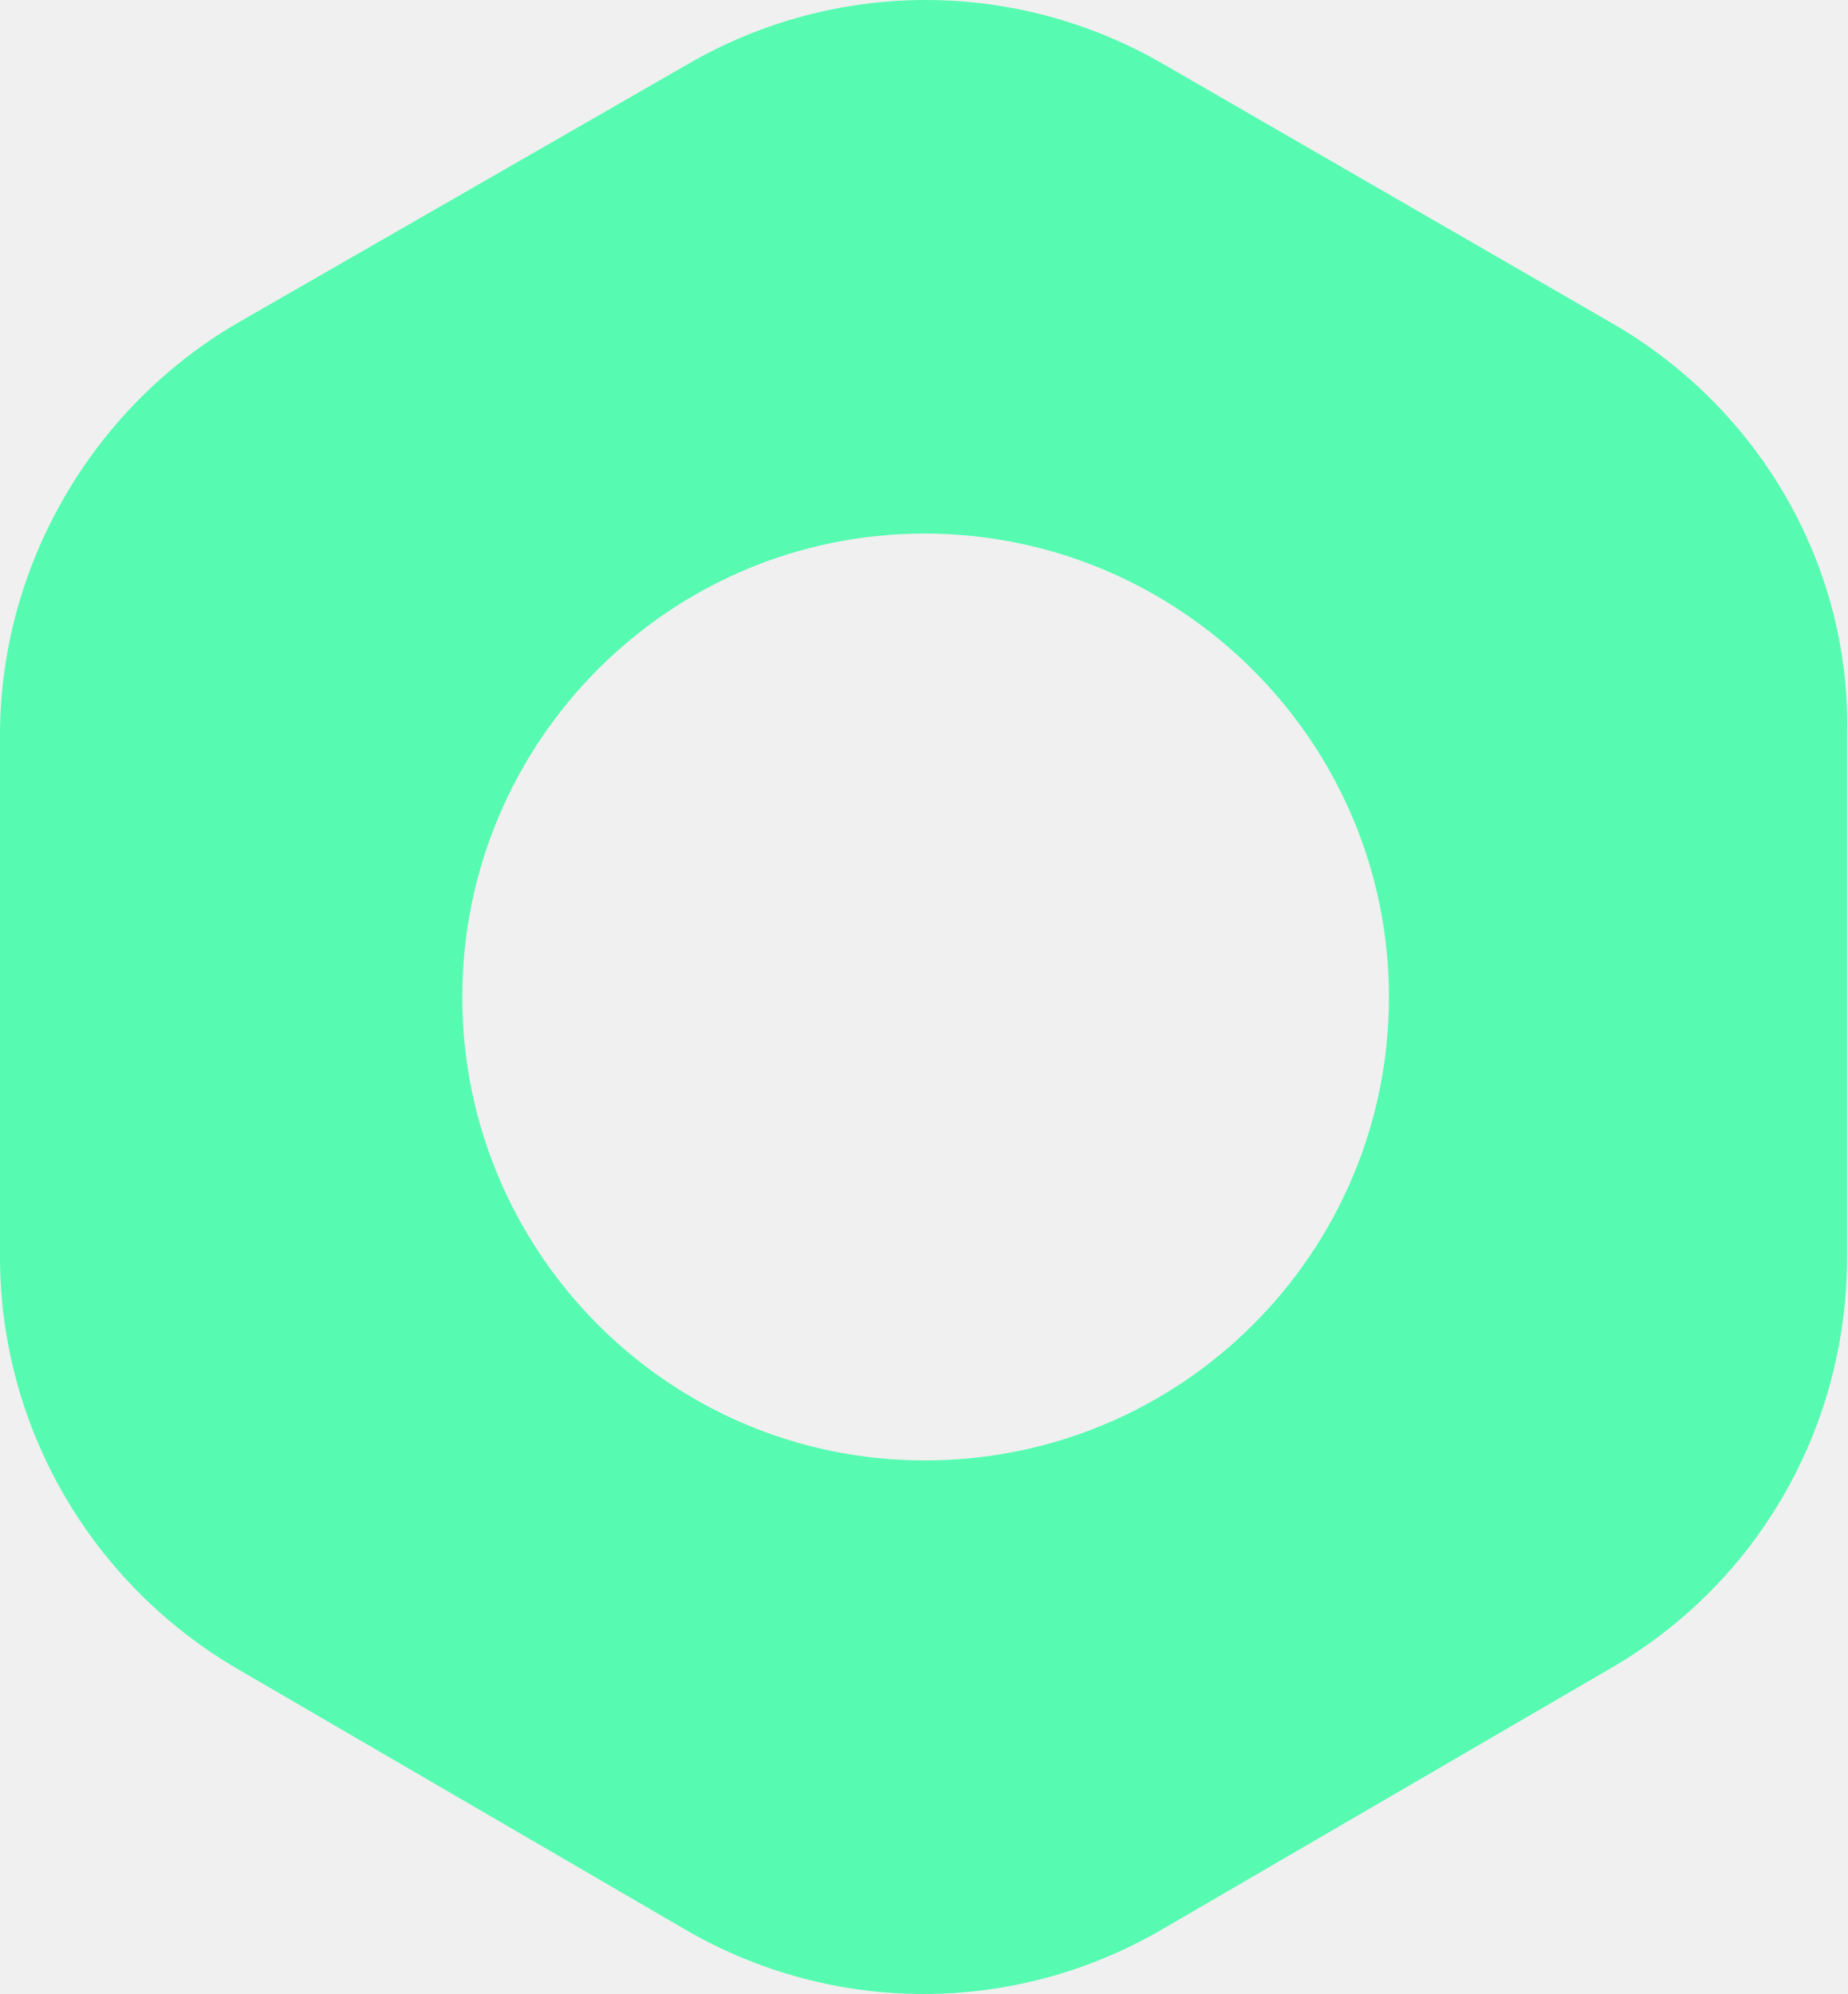
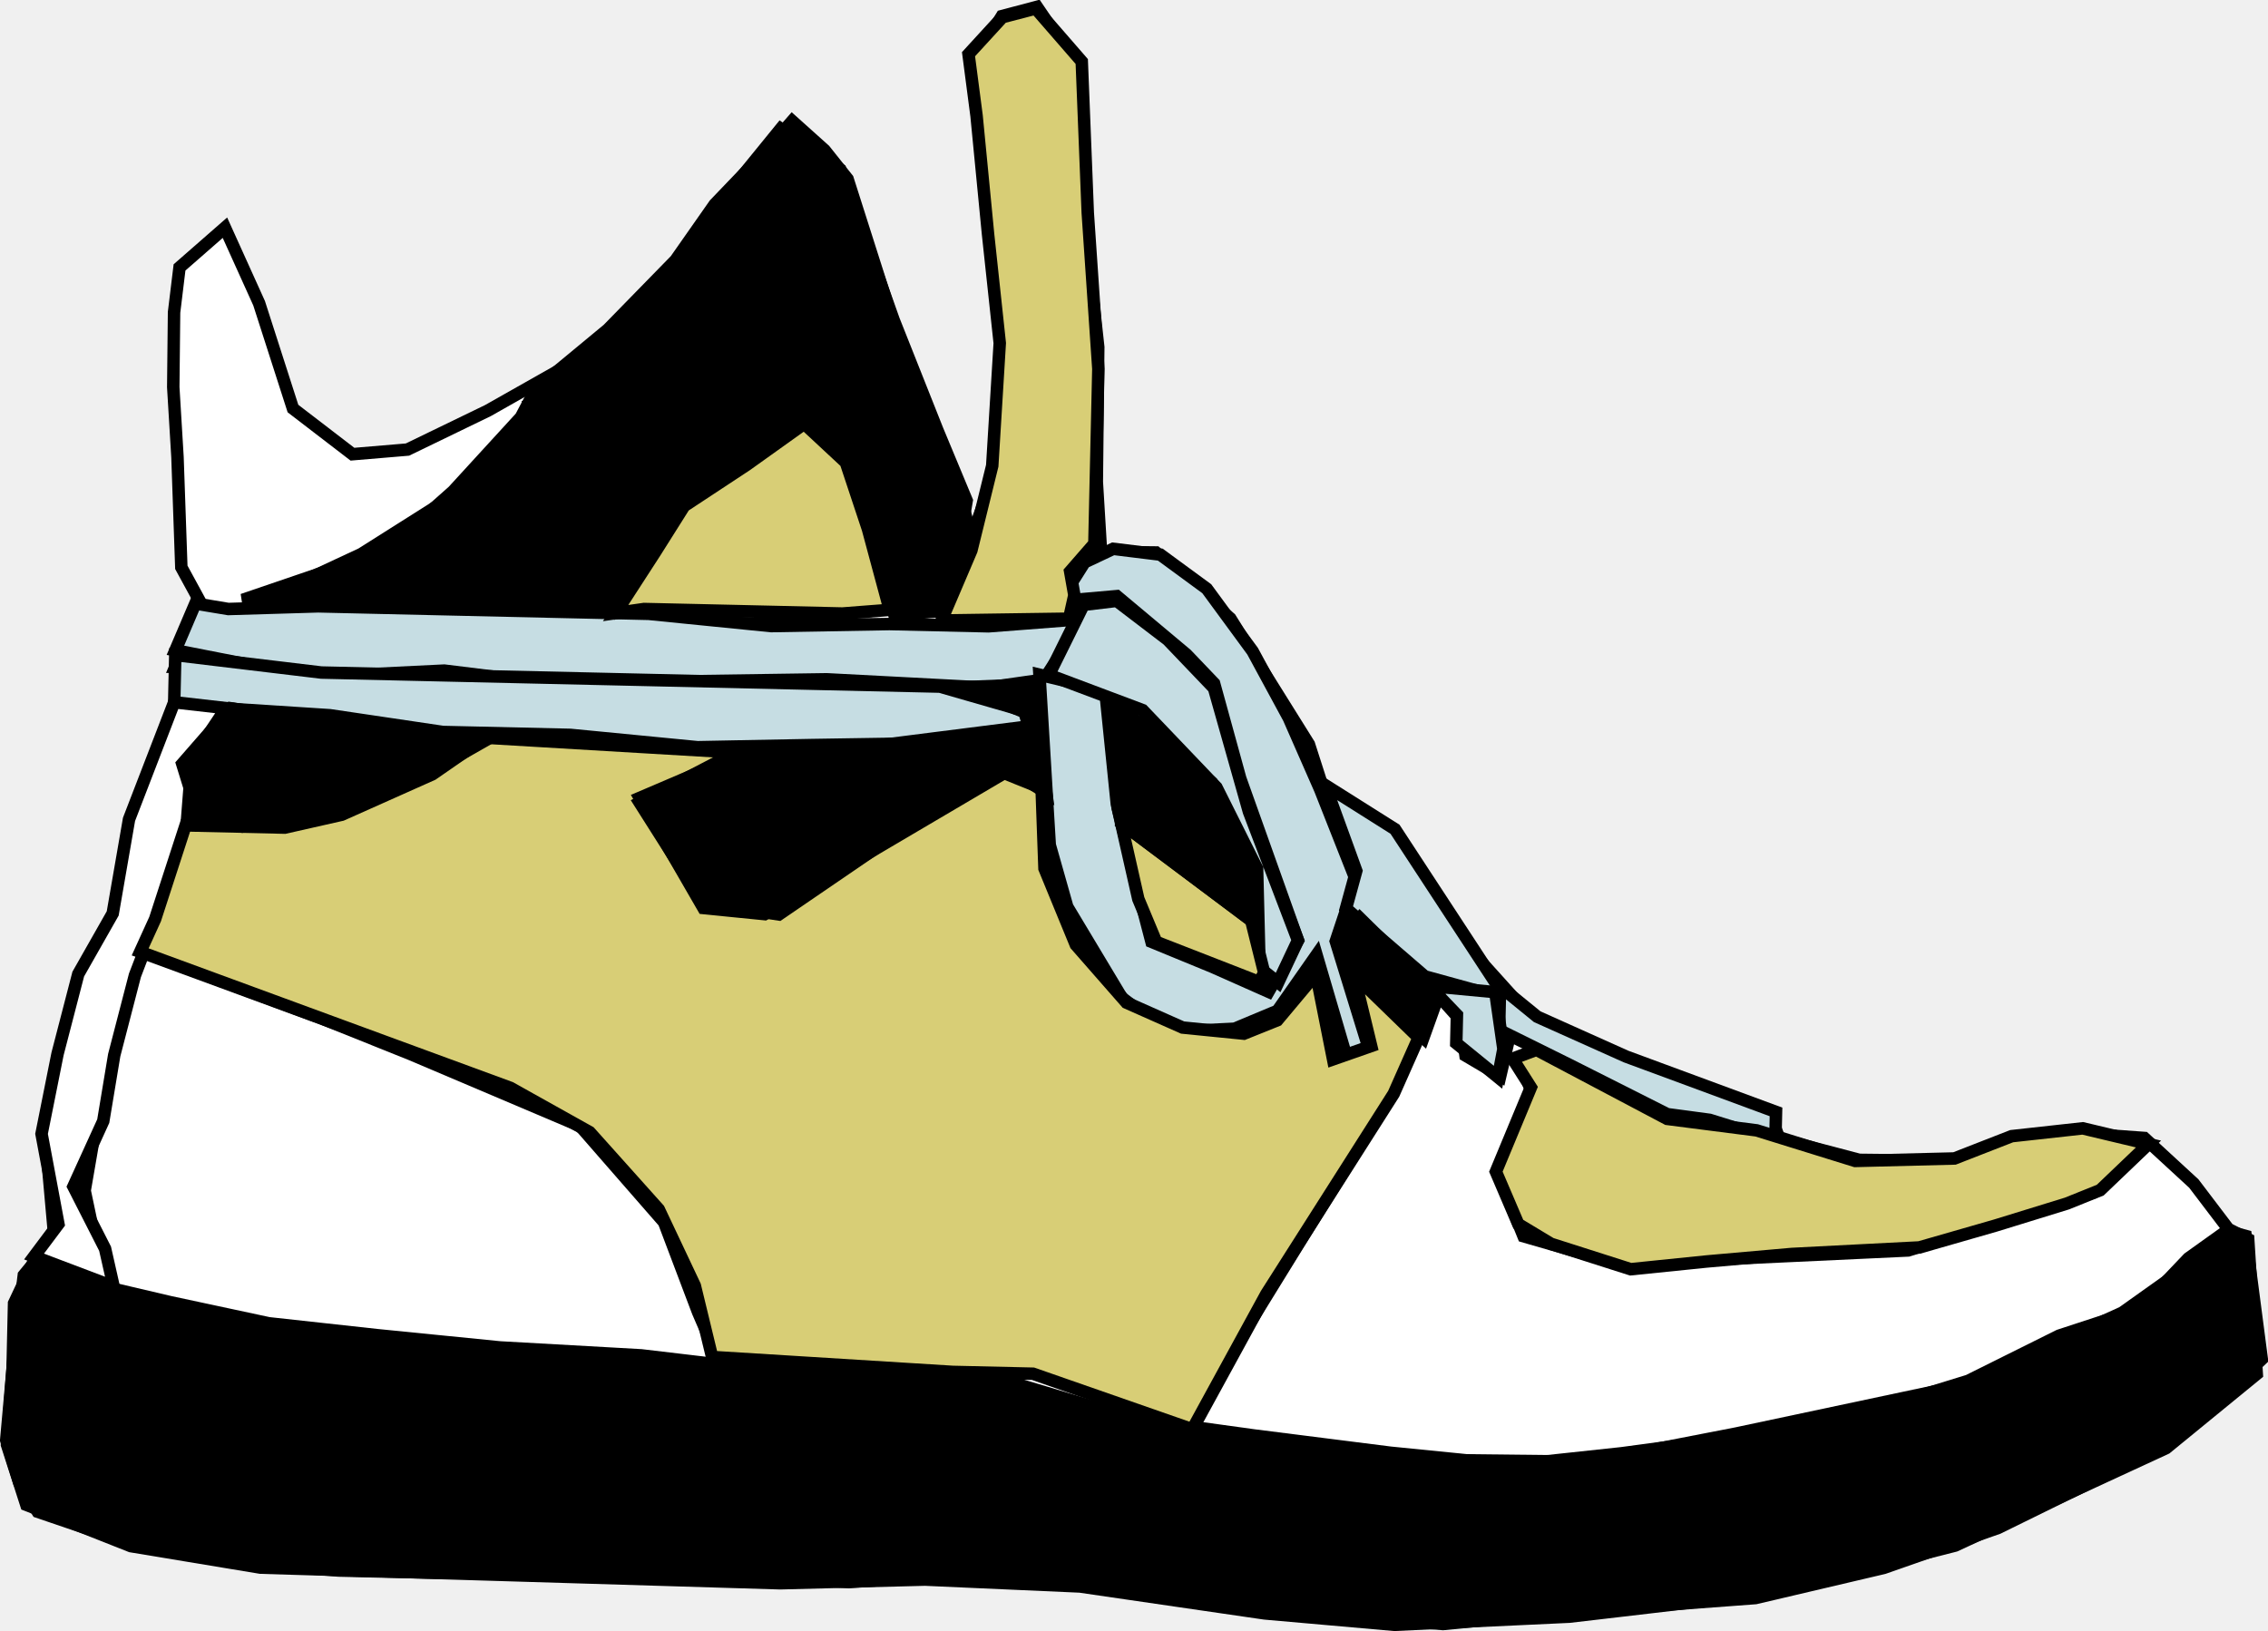
- <svg xmlns="http://www.w3.org/2000/svg" width="214" height="231" viewBox="0 0 214 231" fill="none">
-   <path d="M186.846 37.497L134.731 7.403C117.679 -2.468 96.785 -2.468 79.734 7.403L27.378 37.497C10.567 47.368 0 65.665 0 85.165V145.594C0 165.335 10.567 183.392 27.378 193.262L79.494 223.597C96.545 233.468 117.439 233.468 134.491 223.597L186.606 193.262C203.657 183.392 213.984 165.335 213.984 145.594V85.165C214.465 65.665 203.897 47.368 186.846 37.497ZM107.112 169.187C77.572 169.187 53.556 145.112 53.556 115.5C53.556 85.888 77.572 61.813 107.112 61.813C136.652 61.813 160.909 85.888 160.909 115.5C160.909 145.112 136.892 169.187 107.112 169.187Z" fill="#56FBB1" />
+ <svg xmlns="http://www.w3.org/2000/svg" id="svg2" viewBox="0 0 431.32 310.09" version="1.0">
+   <g id="layer1" transform="translate(-93.437 -62.031)">
+     <g id="g3640" transform="matrix(.62394 .014195 -.014195 .62394 86.86 -152.27)">
+       <g id="g3591" style="stroke-width:.31" transform="matrix(12.25 -.14714 .14714 12.25 397.31 -5124.4)">
+         <path id="path3593" style="fill-rule:evenodd;stroke:#000000;stroke-width:.31;fill:#ffffff" d="m-35.235 483.31l-0.497-1.49 0.124-1.99 0.249-2.23 0.497-0.62 0.248-0.38-0.248-2.48 0.746-3.61 0.87-1.86 0.373-1.74 0.87-2.74 0.497-0.99-0.249 0.25 0.125-1.25 0.373-0.99 0.248-0.13-0.621-1.11-0.125-2.74-0.124-1.74v-1.86l0.124-1.12 1.119-1 0.87 1.87 0.87 2.61 1.492 1.12 1.367-0.13 1.989-0.99 2.362-1.37 1.616-1.37 1.243-1.86 0.994-1.24 0.995-1.25 1.491 1 1.368 3.73 1.118 2.73 0.746 1.74-0.373 2.36 0.995-2.86 0.248-2.85-0.373-3.98-0.248-2.36-0.249-1.12 0.746-1.25 0.87-0.24 1.119 1.61 0.124 3.73 0.373 3.11v3.35l0.124 1.74h1.367l1.865 1.62 1.989 3.11 0.373 1.12 1.616 0.99 1.989 2.86 1.492 1.62 3.481 1.74 2.61 0.74 0.249 0.62 1.989 0.5h2.237l2.735-0.75 2.113 0.13 1.243 1.12 0.87 1.12 0.497 0.25 0.249 3.35-2.237 1.87-5.221 2.48-4.724 1.25-4.848 0.62-4.351 0.25-3.232-0.25-4.599-0.62-3.854-0.13-3.604 0.13-6.713-0.13-6.215-0.12-3.232-0.5-2.61-1z" />
+         <path id="path3595" style="stroke:#000000;stroke-width:.31;fill:none" d="m-33.371 477.72l-0.497-2.24 0.622-3.85 0.87-2.61 0.746-1.86 0.497-2.61 0.497-0.88" />
+         <path id="path3597" style="stroke:#000000;stroke-width:.31;fill:none" d="m-31.755 463.43l3.108 0.24 3.48 0.5 5.097-0.12 4.35 0.25 3.108-0.13 2.113-0.25v-0.49l-2.362-0.63-3.231-0.12h-5.967l-4.475-0.12-3.232-0.13h-1.74l-0.249 1z" />
+         <path id="path3599" style="stroke:#000000;stroke-width:.31;fill:none" d="m-31.755 462.43l5.967 0.13 4.351 0.24 3.604-0.37 3.729 0.25 3.854-0.12 0.87-1.5-3.605 0.13h-4.723l-4.848-0.25-3.854-0.12-4.847 0.37-0.498 1.24z" />
+         <path id="path3601" style="stroke:#000000;stroke-width:.31;fill:none" d="m-10.126 462.43l0.995-1.74 0.87-0.12 2.362 2.11 0.87 2.61 1.367 3.73-0.995 1.37-2.486-1.25-0.87-1.86-0.373-2.49-0.249-1.99-1.492-0.37z" />
+         <path id="path3603" style="stroke:#000000;stroke-width:.31;fill:none" d="m-8.634 462.93l2.237 1.62 1.367 1.61 0.497 2.49v1.74" />
+         <path id="path3605" style="stroke:#000000;stroke-width:.31;fill:none" d="m-10.25 462.68l0.248 2.86 0.373 2.73 1.616 2.37 1.243 0.74 1.865-0.12 1.243-1.12 0.622-0.87 0.497 2.73 0.622-0.25-0.622-2.61v-1.98l-0.87-2.61-1.989-3.36-1.616-1.49-1.616-0.25-0.87 0.62 0.124 0.99" />
+         <path id="path3607" style="stroke:#000000;stroke-width:.31;fill:none" d="m-2.916 467.65l1.989 1.87 1.243 1.36 0.124 0.87 0.87 0.5 0.249-1.12-0.249-0.87-1.865-0.62" />
+         <path id="path3609" style="stroke:#000000;stroke-width:.31;fill:none" d="m1.434 470.88l3.978 2.37 2.61 0.37" />
+         <path id="path3611" style="stroke:#000000;stroke-width:.31;fill:none" d="m-34.986 477.47l2.734 0.87 4.724 0.75 4.848 0.25 5.842 0.37 5.966 0.37 4.599 1.12 5.469 0.62h4.475l3.605-0.74 5.593-1.25 3.978-1.86 2.735-1.99" />
+         <path id="path3613" style="stroke:#000000;stroke-width:.31;fill:none" d="m17.469 473.74l-1.367 1.25-4.599 1.49-4.351 0.25-2.983 0.12-2.237-0.62-0.622-1.49 0.87-1.87-0.373-0.99" />
+         <path id="path3615" style="stroke:#000000;stroke-width:.31;fill:none" d="m-0.306 470.39l-1.616 3.23-1.74 2.86-1.492 2.48-1.243 1.99" />
+         <path id="path3617" style="stroke:#000000;stroke-width:.31;fill:none" d="m-32.5 469.52l4.474 1.61 2.238 0.87 4.226 1.74 2.113 2.37 0.871 2.23 0.497 1.12" />
+         <path id="path3619" style="stroke:#000000;stroke-width:.31;fill:none" d="m-17.46 464.05l-2.486 1.61-0.248 0.63 1.74 1.98 1.243 0.38 4.35-2.61 1.741-1.12 0.994 0.37" />
+         <path id="path3621" style="stroke:#000000;stroke-width:.31;fill:none" d="m-31.133 466.41h2.362l3.232-1.12 1.367-0.99" />
+         <path id="path3623" style="stroke:#000000;stroke-width:.31;fill:none" d="m-21.065 461.06l1.119-1.98 1.368-1.5 1.74-0.99 0.621-0.37 1.368 1.36 0.745 2.37 0.125 0.99" />
+         <path id="path3625" style="stroke:#000000;stroke-width:.31;fill:none" d="m-29.766 460.82l2.611-1.25 2.486-1.61 1.616-1.99v-0.25" />
+       </g>
+       <path id="path2813" style="fill-rule:evenodd;stroke:#000000;stroke-width:3.8;fill:#000000" d="m37.423 727.07l-5.758 12.96v20.15l-1.439 21.59 4.318 12.95 5.757 8.64 27.347 8.63 18.712 2.88 20.15 2.88 25.91 1.44h33.1l47.5-1.44h35.98l38.87 1.44 31.66-2.88 31.67 1.44 30.22 1.44 35.99 5.76 51.81 2.88 35.98-4.32 59.02-5.76 38.86-10.07 34.54-12.96 35.99-18.71 27.34-18.71 15.84-15.83-5.76-37.43-5.76-1.43-11.51 8.63-14.4 15.83-24.47 8.64-27.34 14.39-30.23 10.08-47.5 10.07-27.34 4.32-33.11 4.32-37.42-2.88-41.74-4.32-37.42-4.31-25.91-7.2-15.83-4.32h-38.87l-38.86-1.44-30.22-2.88-43.18-1.44-37.43-2.88-33.1-2.87-30.227-5.76-27.347-5.76-14.393-5.76z" />
+       <path id="path3585" style="fill-rule:evenodd;stroke:#000000;stroke-width:3.8;fill:#c6dde3" d="m82.042 525.57l-5.758 14.39 41.736 7.2 40.31-2.88 43.18 4.32 34.54-2.88 38.86-1.44 48.94 1.44 17.27-2.88 11.52-18.71-28.79 2.88h-30.23l-35.98 1.44-37.42-2.88h-30.23-34.54-35.99l-27.343 1.44-10.075-1.44z" />
+       <path id="path3587" style="fill-rule:evenodd;stroke:#000000;stroke-width:3.8;fill:#c6dde3" d="m76.284 557.23v-15.83l44.616 4.32h43.18 48.94 54.69 41.75l27.34 7.2v5.75l-28.78 4.32-37.43 1.44-34.54 1.44-38.86-2.88h-38.86l-34.55-4.32-34.542-1.44h-12.954z" />
+       <path id="path3589" style="fill-rule:evenodd;stroke:#000000;stroke-width:3.8;fill:#c6dde3" d="m339.68 541.4l4.32 51.82 5.76 18.71 17.27 27.35 14.39 10.07 20.15-1.44 12.96-5.76 11.51-17.27 10.08 31.67 7.19-1.44-11.51-34.55 5.76-18.71-11.52-27.34-10.07-21.59-11.52-20.16-14.39-18.71-14.4-10.07-14.39-1.44-8.63 4.32-4.32 7.19 1.44 4.32 12.95-1.44 21.59 17.27 8.64 8.64 8.63 28.79 18.71 48.93-8.63 15.84-17.27-7.2-18.72-7.2-5.75-20.15-5.76-21.59-4.32-34.54-20.15-4.32z" />
+       <path id="path3591" style="fill-rule:evenodd;stroke:#000000;stroke-width:3.8;fill:#c6dde3" d="m342.56 541.4l28.79 10.08 23.03 23.03 12.95 24.46 1.44 30.23 5.76 4.32 5.75-12.96-15.83-38.86-11.51-37.42-14.4-14.39-15.83-11.52-10.07 1.44-10.08 21.59z" />
+       <path id="path3594" style="fill-rule:evenodd;stroke:#000000;stroke-width:3.8;fill:#c6dde3" d="m427.48 573.07l21.59 12.95 31.67 46.06 12.95 10.07 27.35 11.52 46.06 15.83v8.64l-20.16-5.76-12.95-1.44-30.23-14.39-21.59-10.08v-10.07l-23.02-5.76-24.47-20.15 2.88-11.52-10.08-25.9z" />
+       <path id="path3596" style="fill-rule:evenodd;stroke:#000000;stroke-width:3.8;fill:#c6dde3" d="m460.58 633.52l20.16 1.44 2.87 17.27-1.44 8.64-12.95-10.08v-8.64l-8.64-8.63z" />
+       <path id="path3598" style="fill-rule:evenodd;stroke:#000000;stroke-width:3.8;fill:#d8ce76" d="m309.46 525.57l8.63-21.59 5.76-25.91 1.44-37.42-4.32-33.11-4.32-35.98-2.88-18.71 10.08-11.52 10.07-2.87 14.4 15.83 2.88 46.06 4.31 47.49v53.26l-7.19 8.64 1.44 7.19-1.44 7.2-38.86 1.44z" />
+       <path id="path3600" style="fill-rule:evenodd;stroke:#000000;stroke-width:3.8;fill:#ffffff" d="m37.423 725.63l24.468 8.64-2.879-11.51-10.075-18.72 8.636-20.15 2.879-20.15 5.757-24.46 14.393-40.31 1.44-25.9 10.075-15.84-15.833-1.44-12.954 35.99-4.318 28.78-10.075 18.72-5.757 24.46-4.318 24.47 5.757 27.35-7.196 10.07z" />
+       <path id="path3602" style="fill-rule:evenodd;stroke:#000000;stroke-width:3.8;fill:#d8ce76" d="m244.69 751.54l73.4 2.88h24.47l48.94 15.83 21.59-41.74 37.42-61.89 7.2-17.27-20.15-18.71 5.75 21.59-11.51 4.32-5.76-25.91-11.51 14.39-10.08 4.32-18.71-1.44-17.27-7.2-15.83-17.27-10.08-23.03-1.44-24.47-11.51-4.31-71.97 44.62-18.71-1.44-20.15-33.11 31.66-14.39-79.16-2.88-15.83 11.51-27.35 12.96-17.27 4.32h-30.228l-8.636 28.78-4.318 10.08 113.71 38.86 24.46 12.95 21.59 23.03 11.52 23.03 5.76 21.59z" />
+       <path id="path3604" style="fill-rule:evenodd;stroke:#000000;stroke-width:3.8;fill:#d8ce76" d="m365.59 586.02l40.3 28.79 4.32 15.83-1.44 2.88-31.67-11.52-5.75-12.95-5.76-23.03z" />
+       <path id="path3606" style="fill-rule:evenodd;stroke:#000000;stroke-width:3.8;fill:#d8ce76" d="m486.49 655.11l7.2-2.88 40.3 20.15 27.35 2.88 30.22 8.63 30.23-1.44 17.27-7.19 21.59-2.88 20.15 4.32-14.39 14.39-10.08 4.32-21.59 7.2-23.03 7.19-38.86 2.88-25.91 2.88-23.02 2.88-24.47-7.2-10.08-5.76-7.2-15.83 10.08-25.91-5.76-8.63z" />
+       <path id="path3608" style="fill-rule:evenodd;stroke:#000000;stroke-width:3.8;fill:#000000" d="m434.68 627.76l24.47 21.59 4.31-12.95-24.47-23.03-5.75 7.19 1.44 7.2z" />
+       <path id="path3610" style="fill-rule:evenodd;stroke:#000000;stroke-width:3.8;fill:#000000" d="m405.89 614.81l-1.44-14.4-4.32-12.95-7.19-14.39-30.23-23.03 2.88 21.59v14.39l40.3 28.79z" />
+       <path id="path3612" style="fill-rule:evenodd;stroke:#000000;stroke-width:3.8;fill:#000000" d="m218.78 583.14l20.15 30.23 23.03 2.88 66.21-47.5 14.39 8.63-2.88-17.27v-15.83l-23.03 1.44 18.71 7.2 1.44 4.31-57.57 8.64-31.67 1.44-28.78 15.83z" />
+       <path id="path3614" style="fill-rule:evenodd;stroke:#000000;stroke-width:3.8;fill:#000000" d="m84.92 591.78l-5.757-17.27 14.393-17.28 54.694 7.2h24.47l-21.59 12.95-28.79 10.08-24.466 5.76-12.954-1.44z" />
+       <path id="path3616" style="fill-rule:evenodd;stroke:#000000;stroke-width:3.8;fill:#000000" d="m96.435 524.13l43.175-15.83 20.16-18.71 20.15-23.03 4.31-8.64 21.59-18.71 20.15-21.59 11.52-17.27 15.83-17.28 7.2-8.63 10.07 8.63 7.2 8.64 15.83 46.06 20.15 47.5 2.88 10.07-4.32 15.83-2.87 11.52-14.4 1.44-8.63-31.67-7.2-17.27-14.39-8.63-18.71 11.51-27.35 23.03-8.64 20.15-1.44 4.32-28.78-2.88-27.35 1.44h-33.11-23.025z" />
+       <path id="path3618" style="fill-rule:evenodd;stroke:#000000;stroke-width:3.8;fill:#d8ce76" d="m210.14 525.57l11.52-18.71 8.63-14.4 18.71-12.95 17.28-12.95 12.95 11.51 7.2 20.15 7.19 24.47-14.39 1.44h-23.03-21.59-15.83l-8.64 1.44z" />
+     </g>
+   </g>
</svg>
